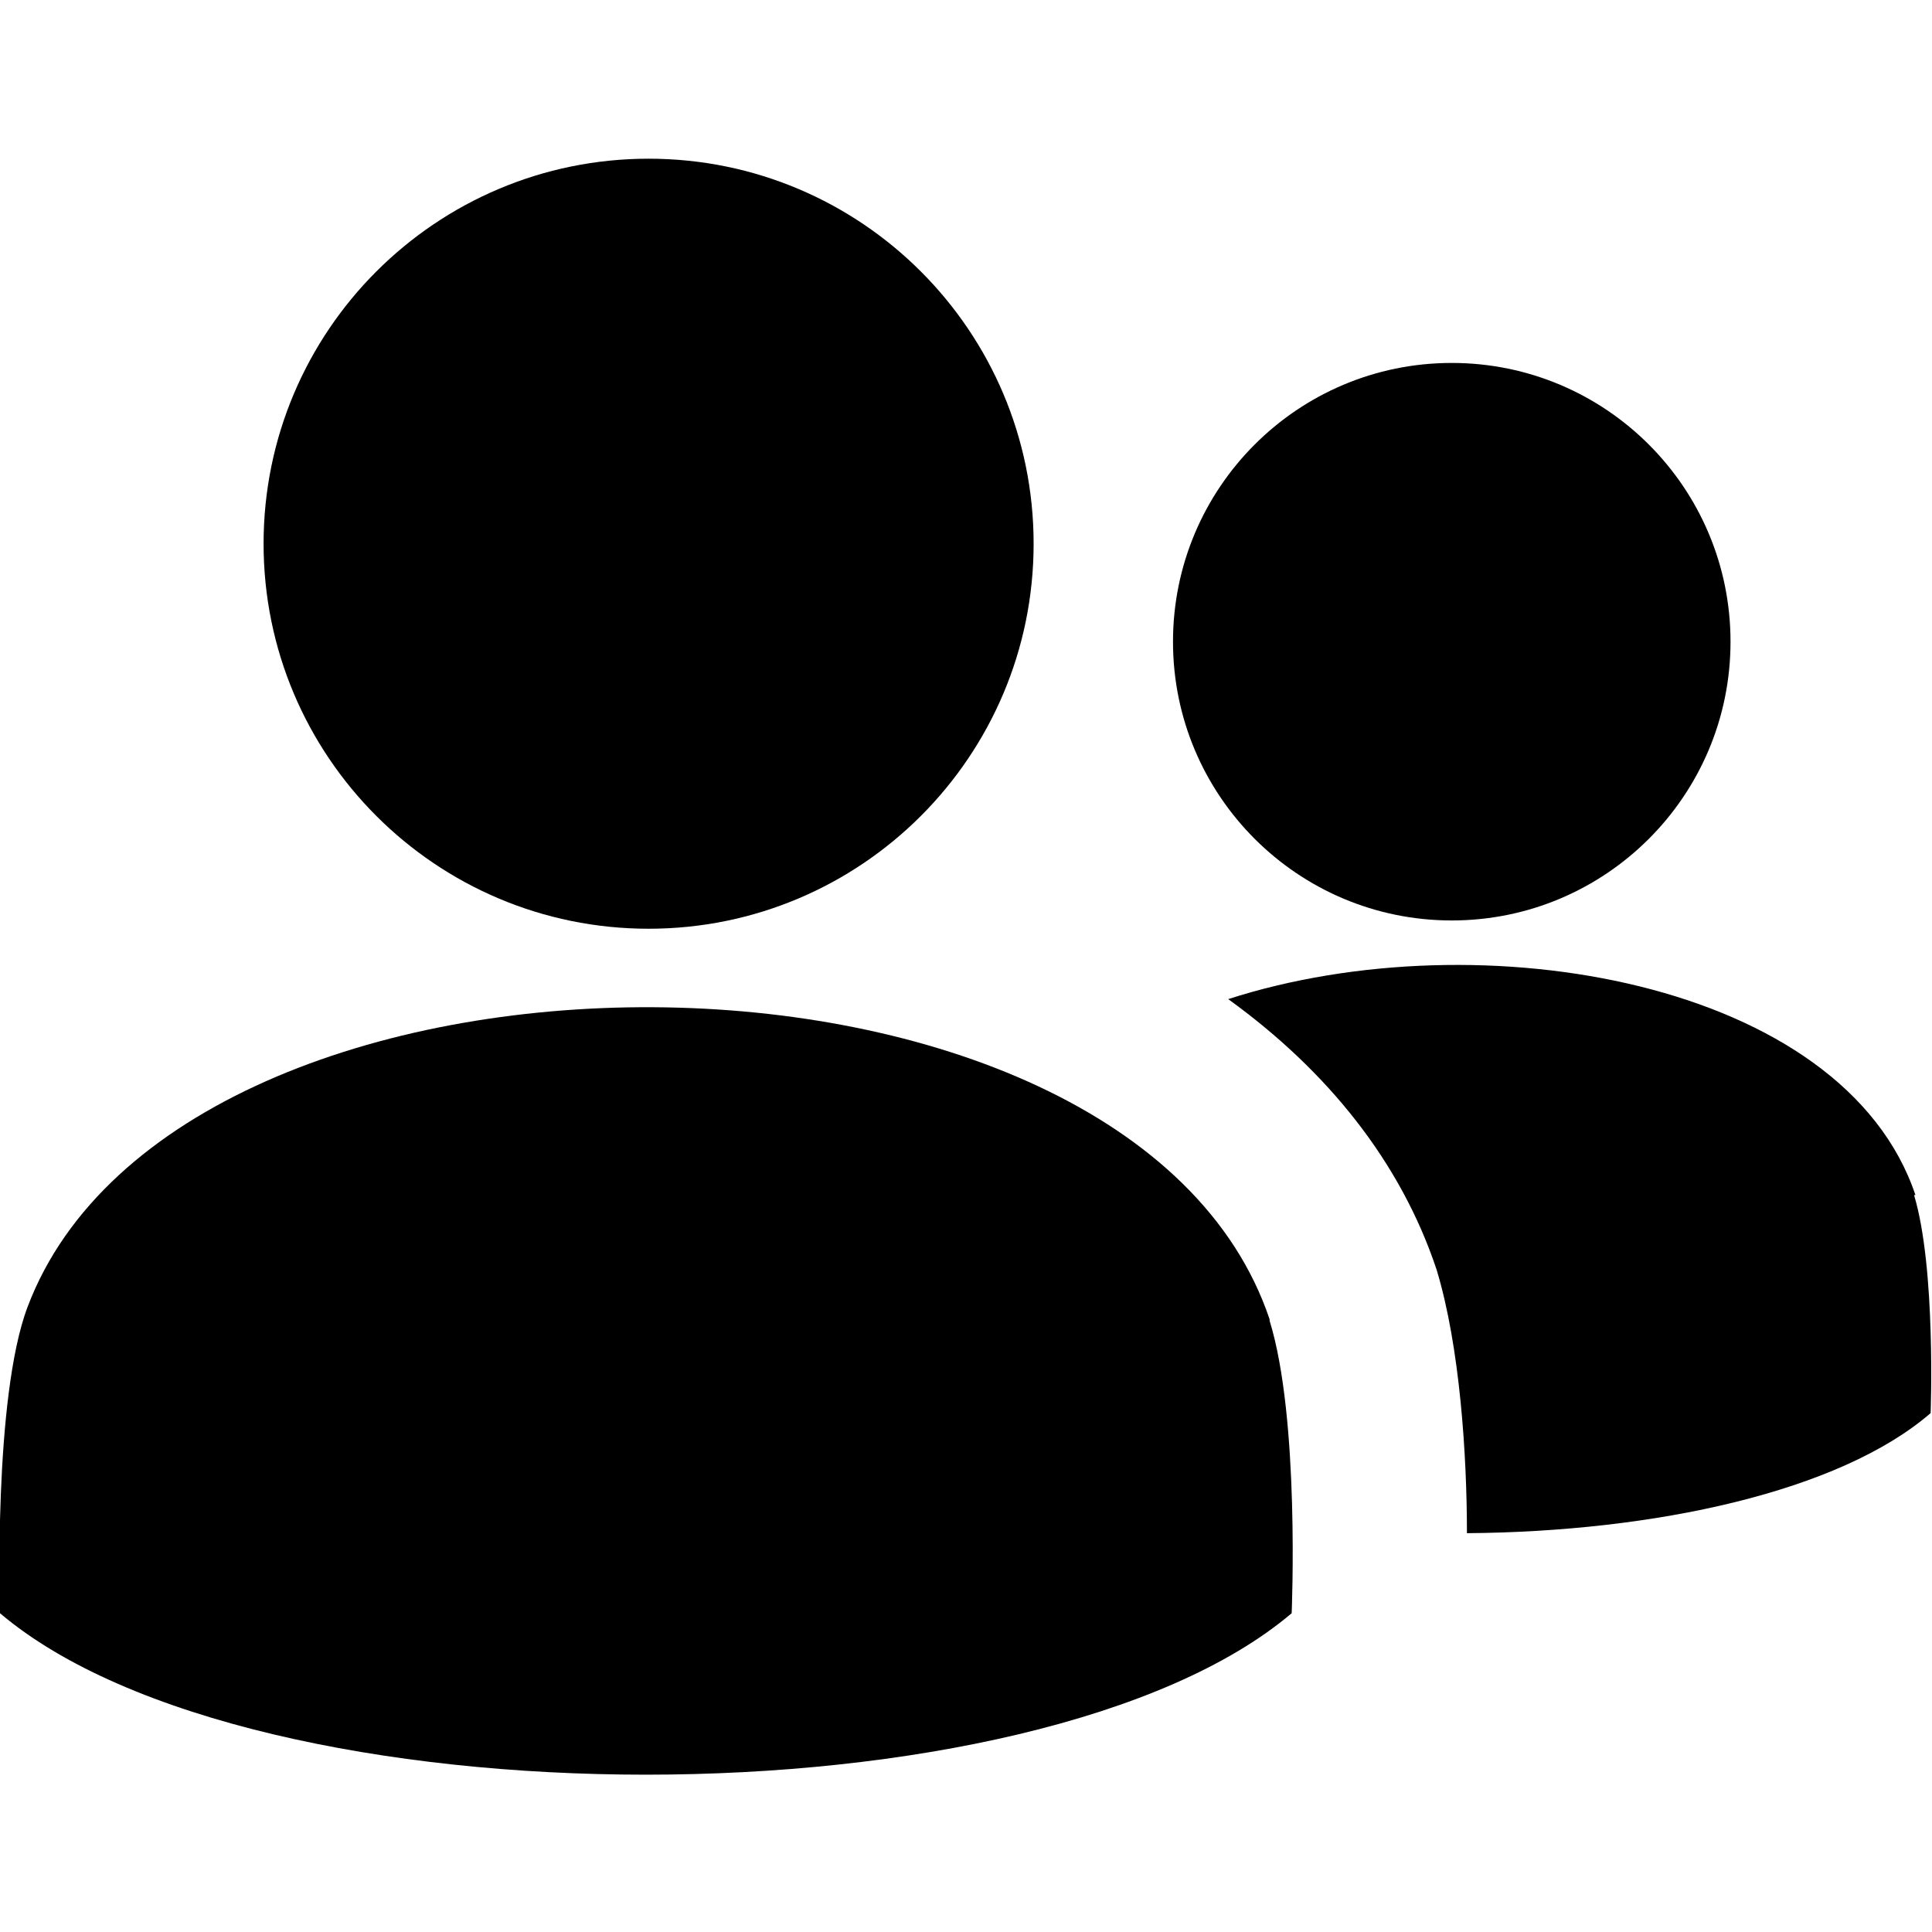
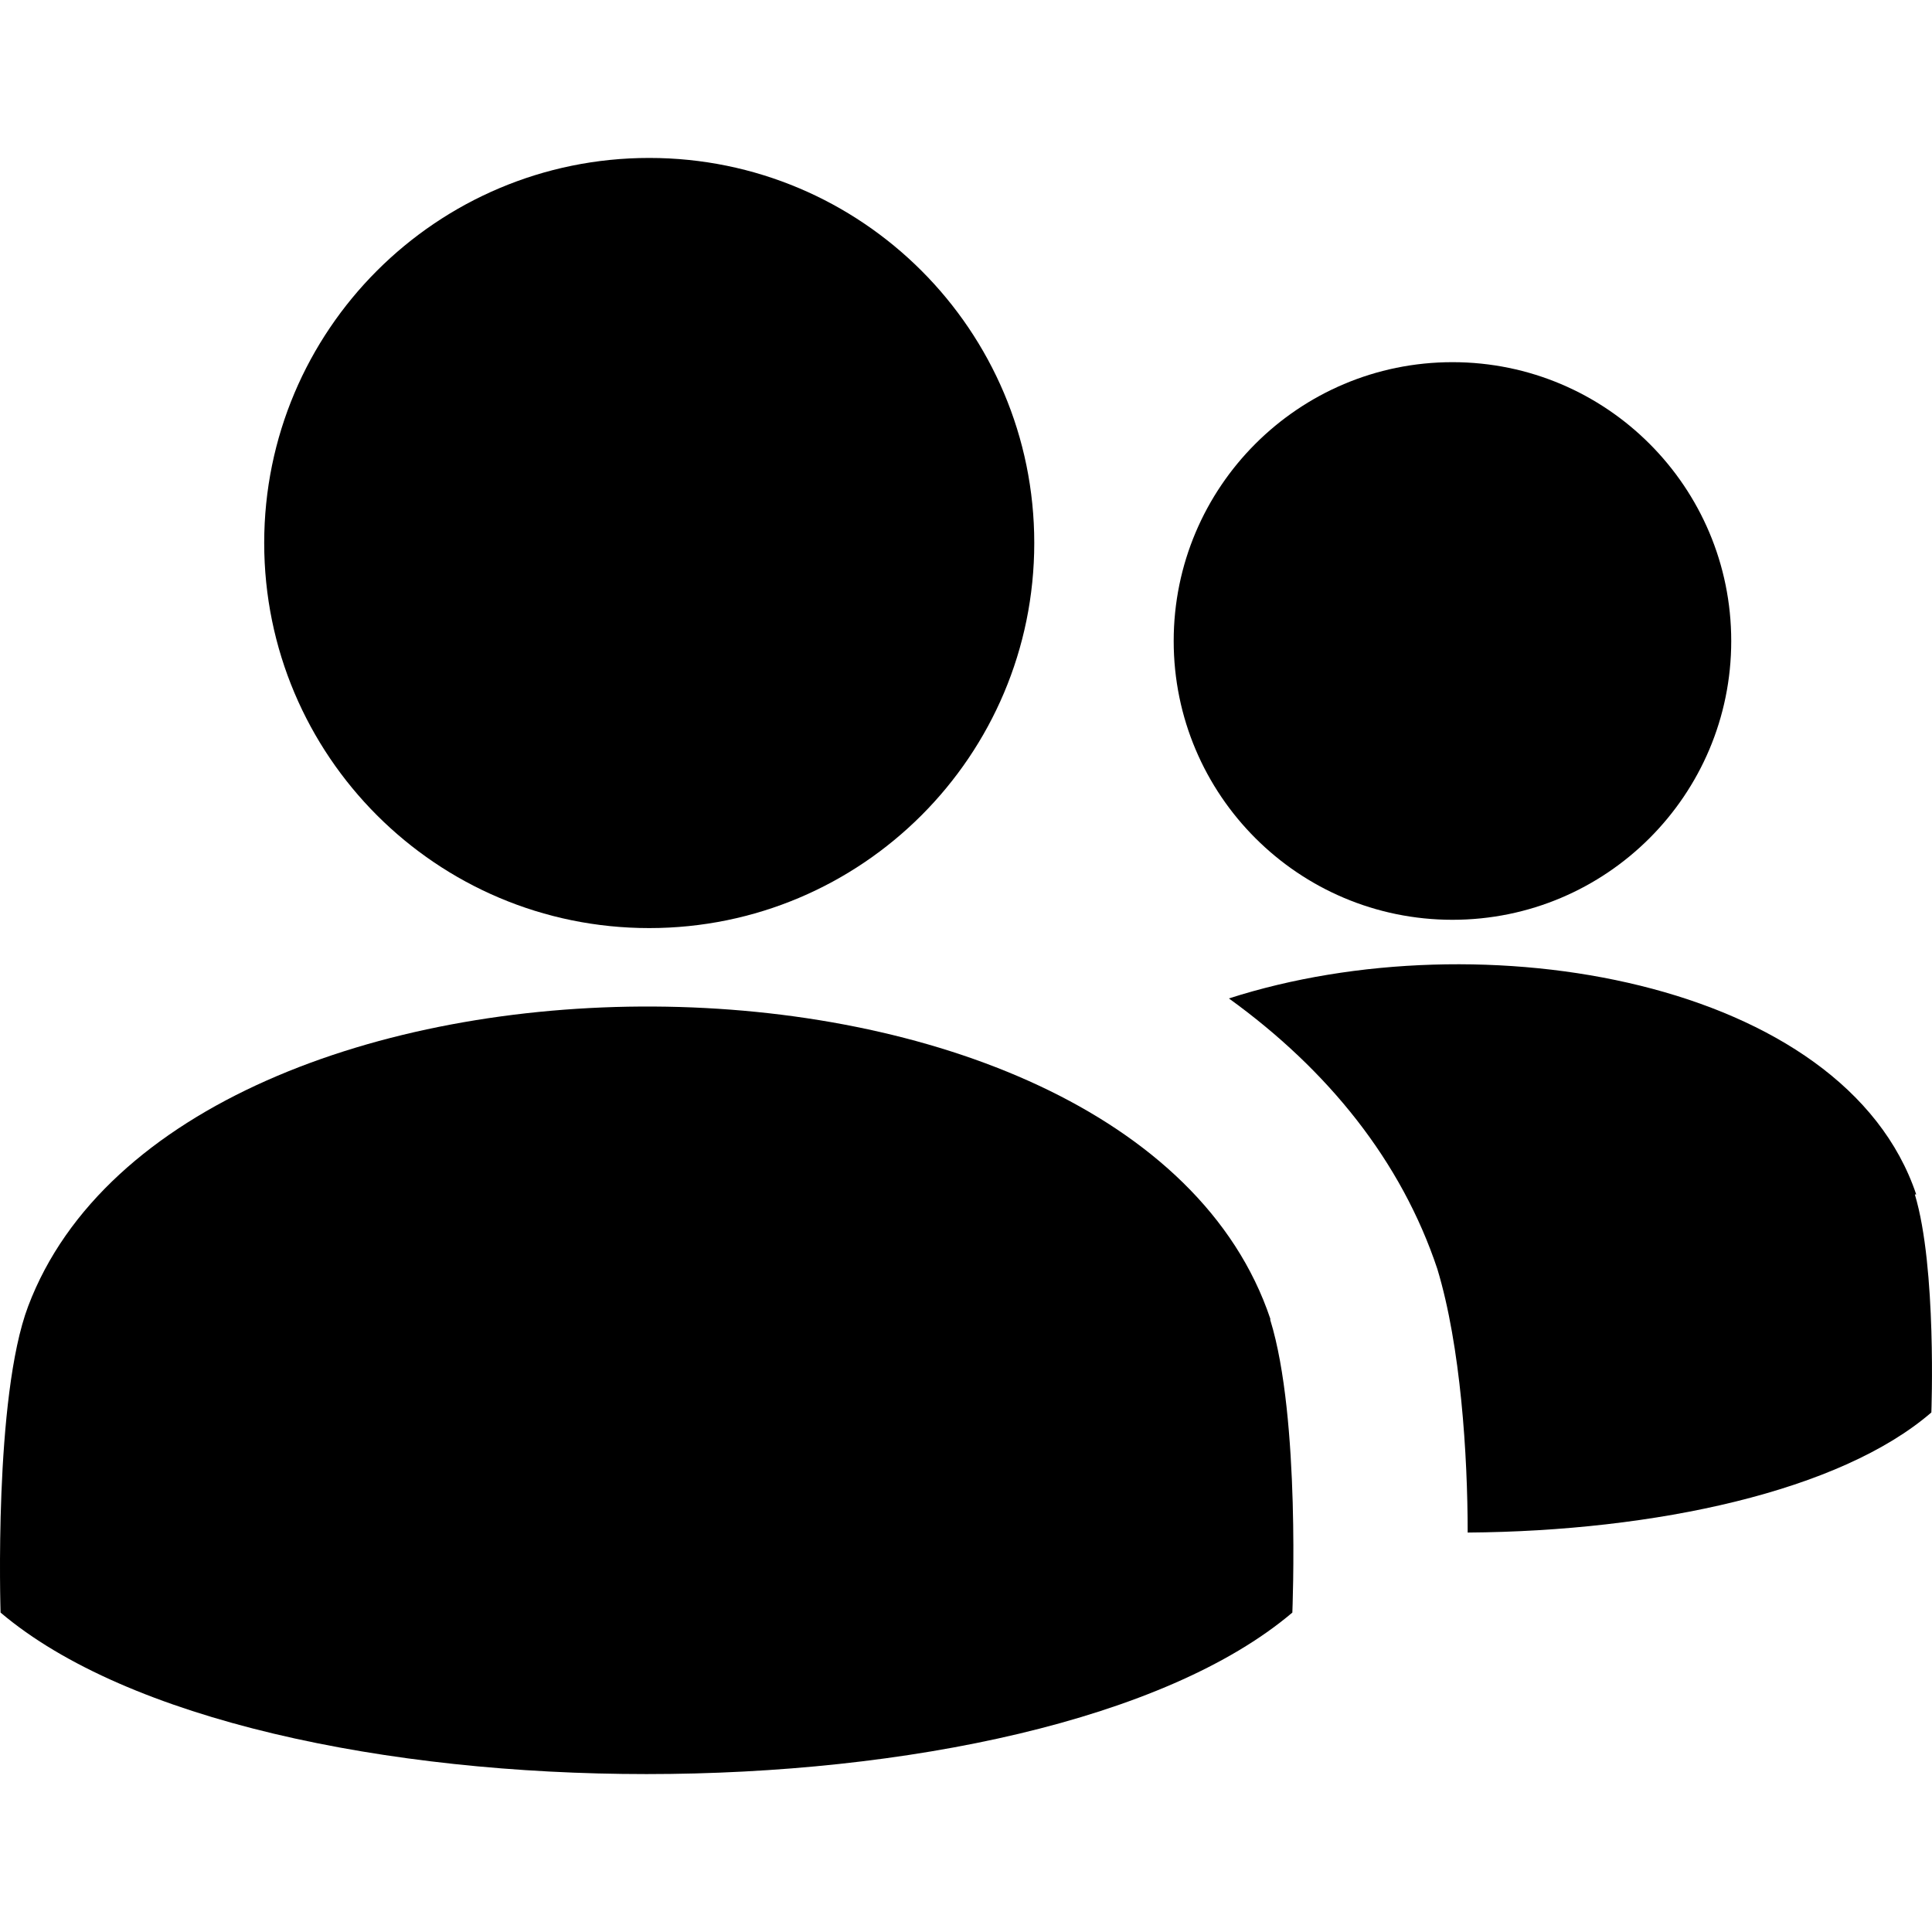
- <svg xmlns="http://www.w3.org/2000/svg" viewBox="0 0 14 14">
-   <circle cx="4.7" cy="3.94" r="2.79" />
-   <circle cx="10.52" cy="4.65" r="2.02" />
-   <path d="M9.2,9.56c-1.01-3-7.9-3-9-.09h0C-.05,10.13,0,11.68,0,11.69c1.84,1.56,7.52,1.56,9.36,0,0-.01,.06-1.41-.16-2.12Z" />
-   <path d="M13.88,8.66c-.52-1.55-3.15-2.01-4.98-1.42,.72,.52,1.25,1.18,1.51,1.96,.17,.56,.22,1.35,.22,1.91,1.36-.01,2.7-.3,3.36-.87,0,0,.04-1.05-.12-1.58Z" />
+ <svg xmlns="http://www.w3.org/2000/svg" viewBox="0 0 24 24">
+   <path d="M8.065 11.529C10.707 11.529 12.848 9.387 12.848 6.745C12.848 4.104 10.707 1.962 8.065 1.962C5.423 1.962 3.282 4.104 3.282 6.745C3.282 9.387 5.423 11.529 8.065 11.529Z" />
+   <path d="M18.043 11.426C19.956 11.426 21.506 9.875 21.506 7.963C21.506 6.05 19.956 4.499 18.043 4.499C16.131 4.499 14.58 6.05 14.58 7.963C14.58 9.875 16.131 11.426 18.043 11.426Z" />
+   <path d="M15.78 16.381C14.049 11.237 2.236 11.237 0.35 16.226C-0.079 17.358 0.007 20.015 0.007 20.032C3.162 22.707 12.9 22.707 16.054 20.032C16.054 20.015 16.157 17.615 15.78 16.398V16.381Z" />
+   <path d="M23.804 14.838C22.912 12.18 18.403 11.392 15.266 12.403C16.5 13.294 17.409 14.426 17.855 15.763C18.146 16.724 18.232 18.078 18.232 19.038C20.563 19.021 22.861 18.524 23.992 17.546C23.992 17.546 24.061 15.746 23.787 14.838H23.804Z" />
</svg>
